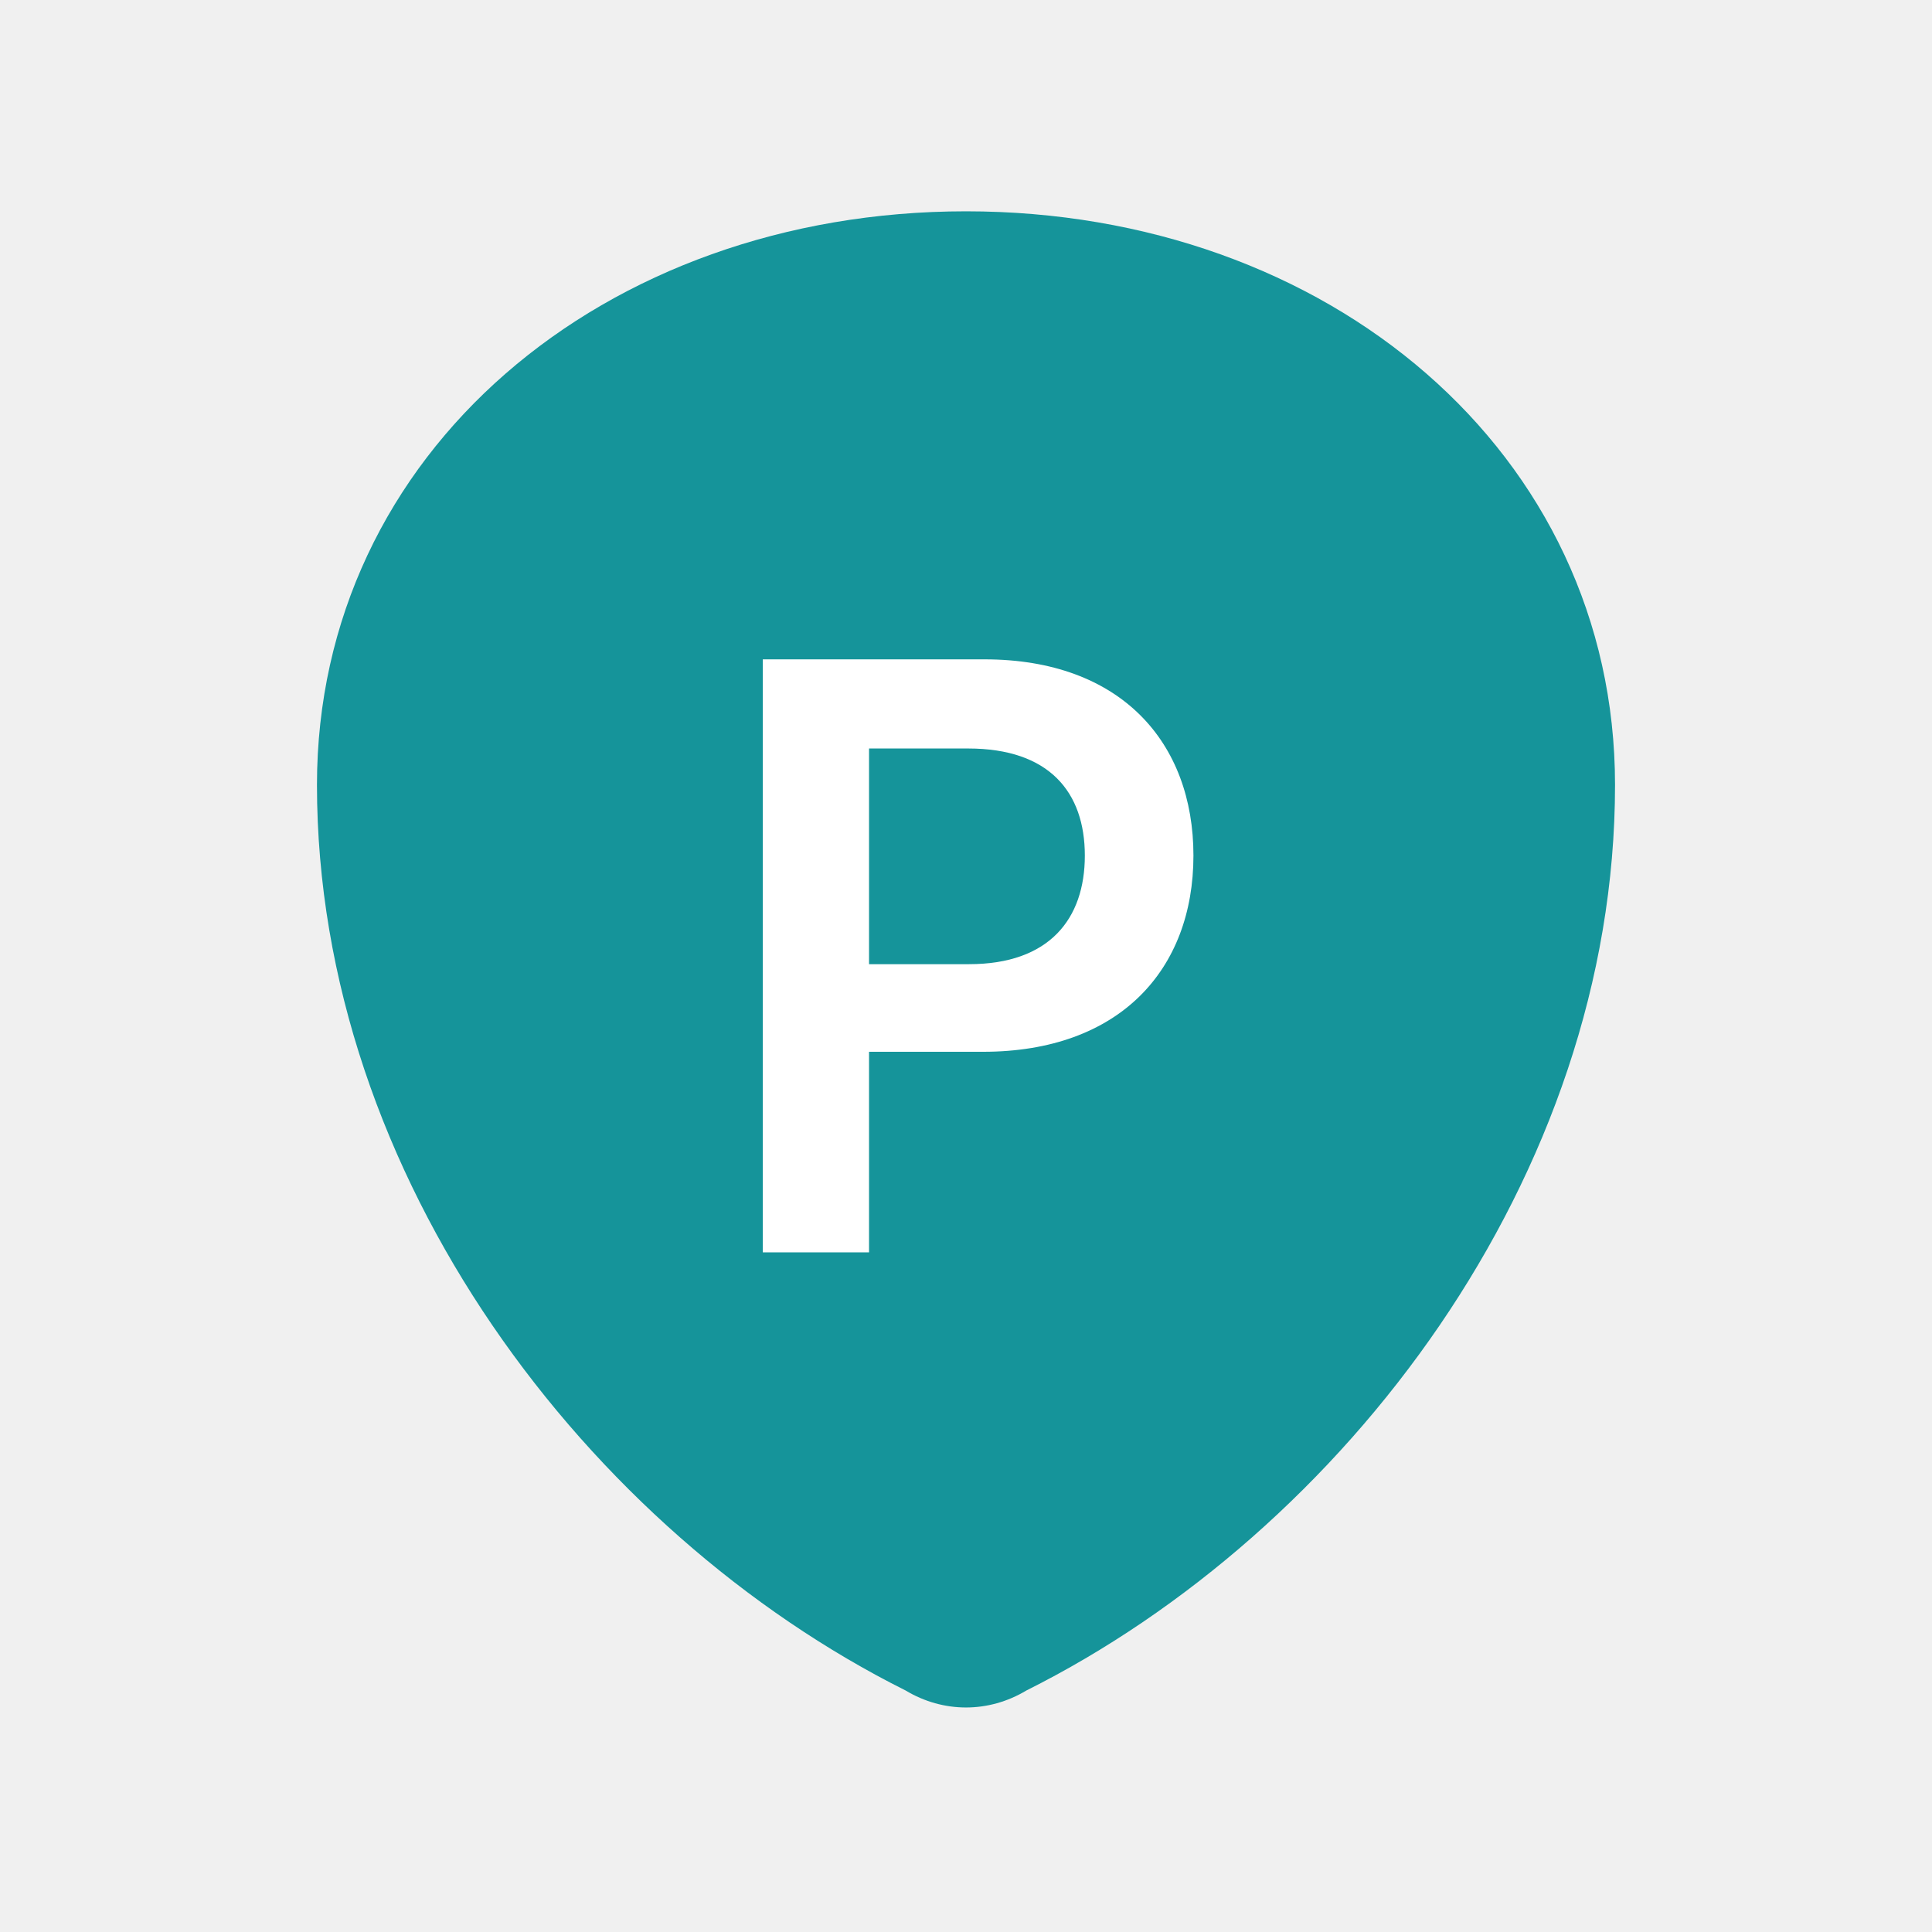
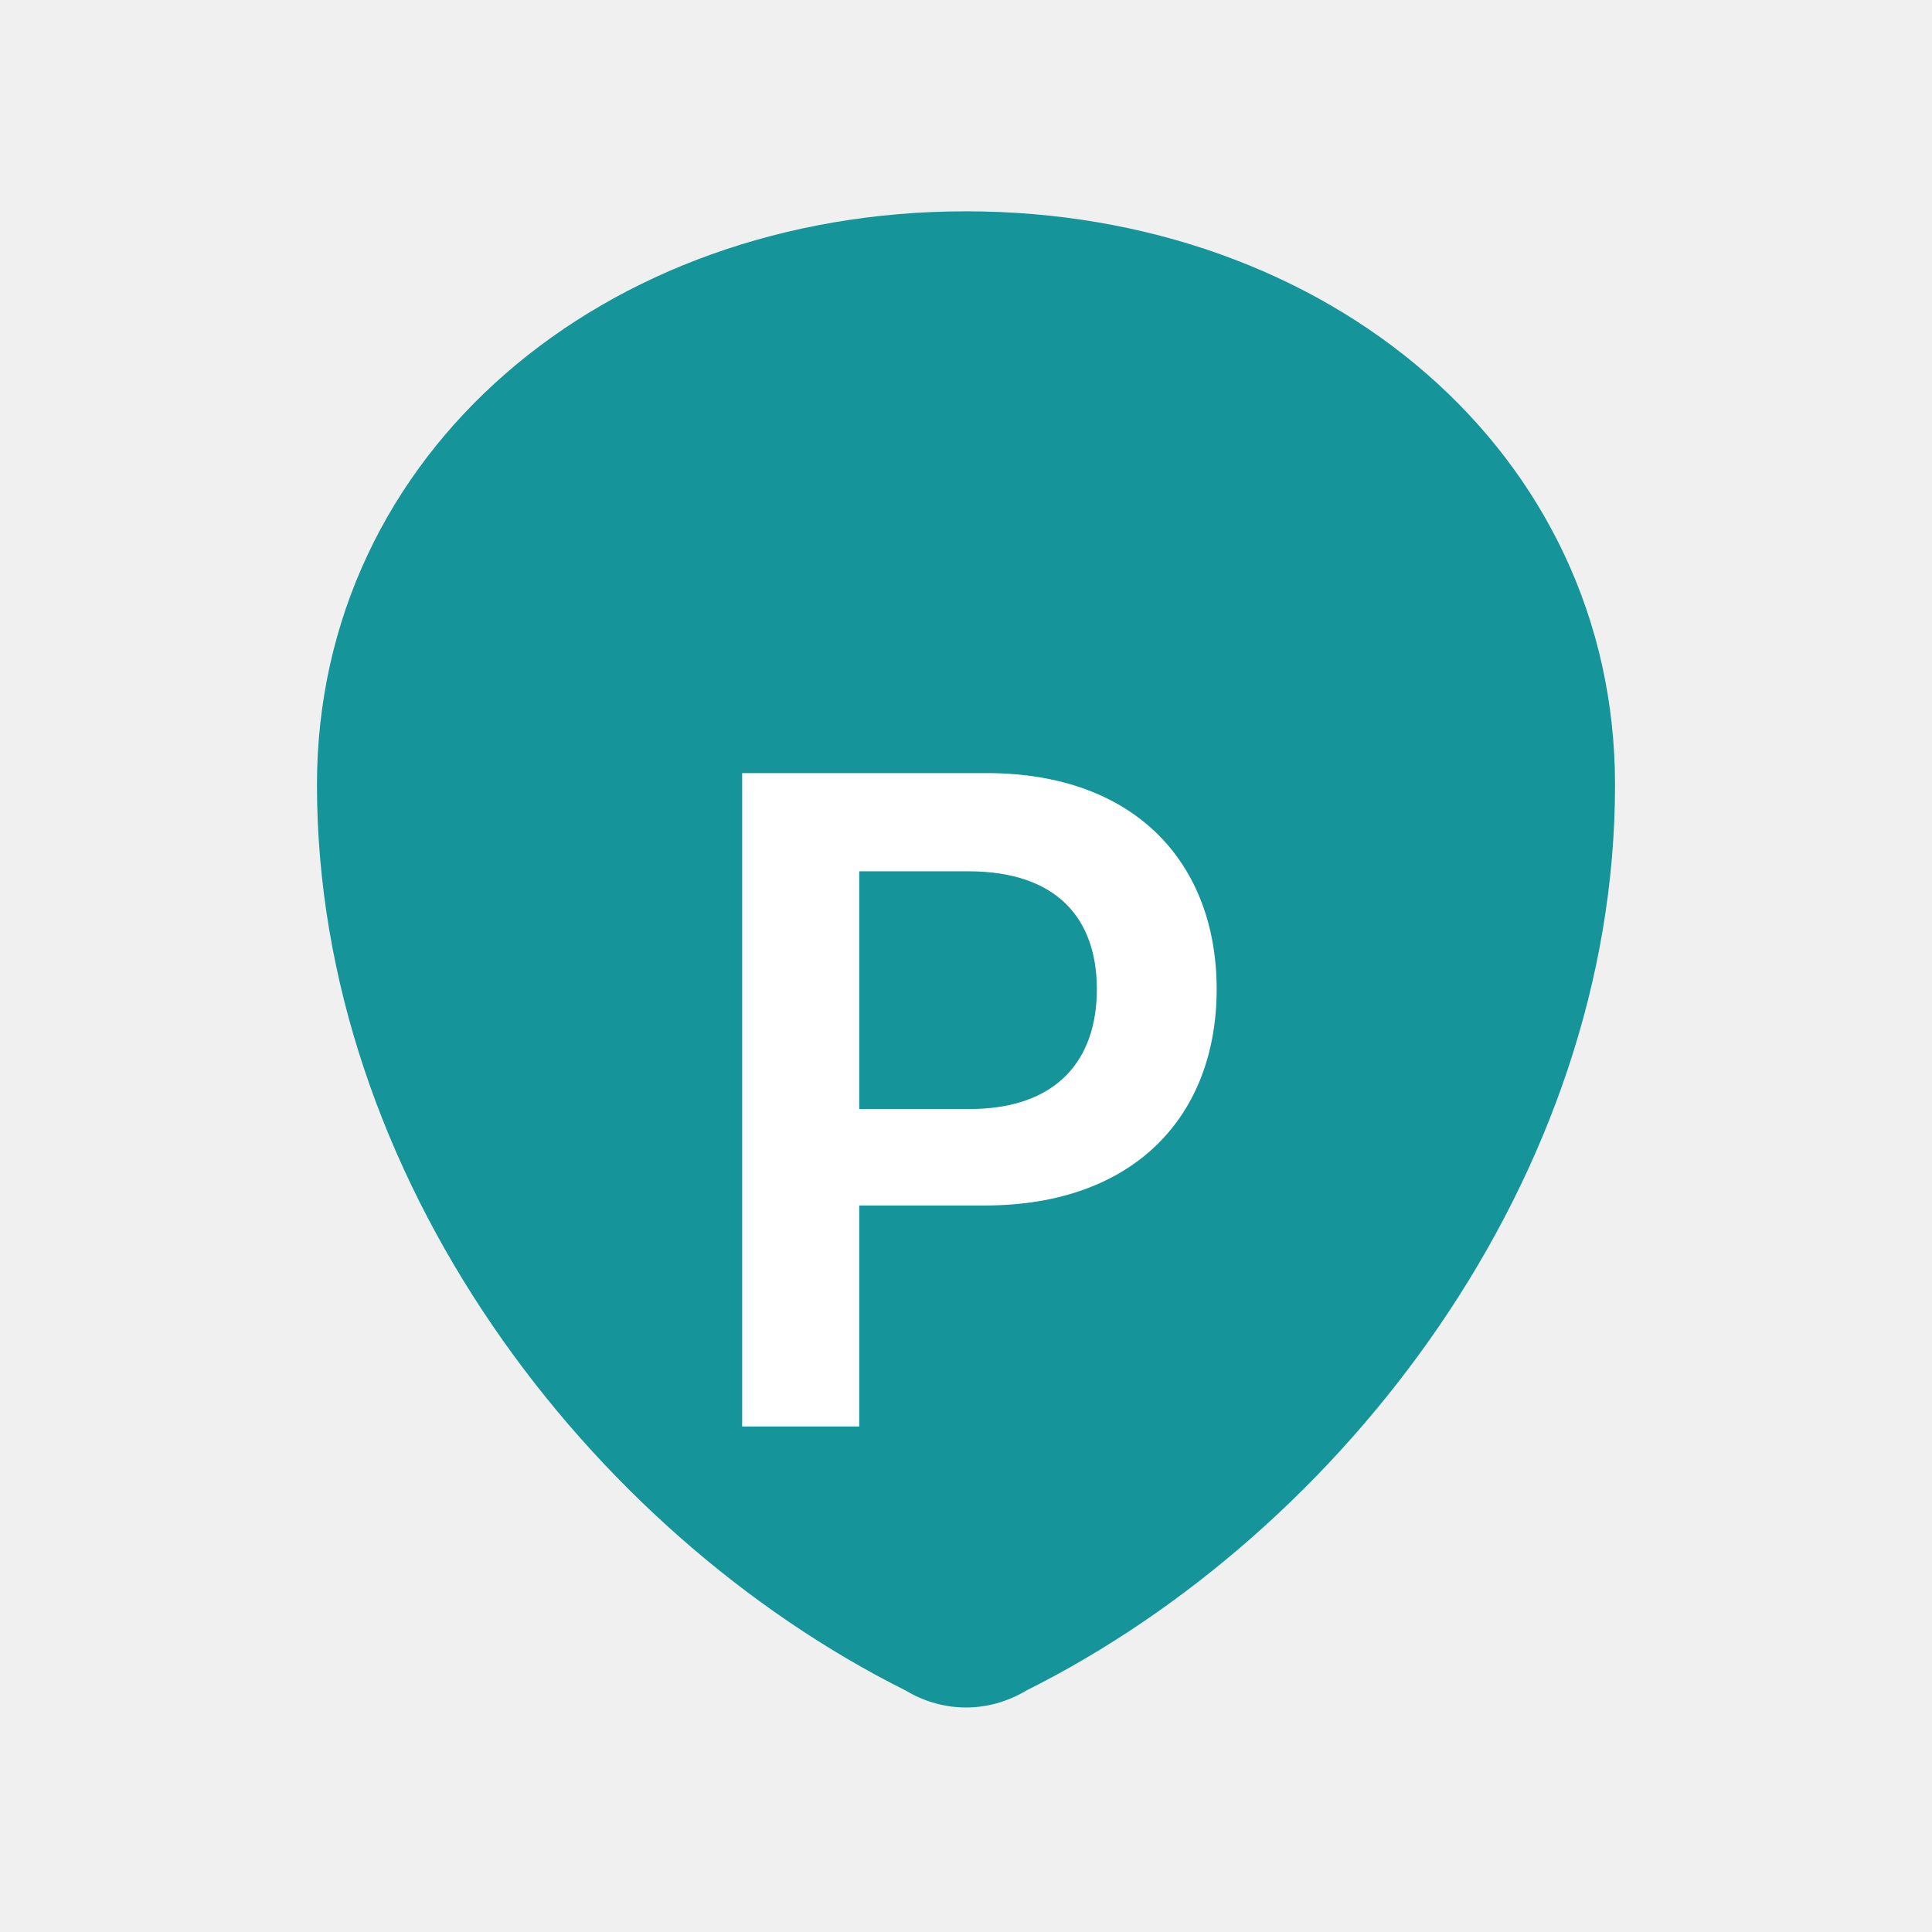
<svg xmlns="http://www.w3.org/2000/svg" viewBox="0 0 256 256" role="img" aria-label="Pick icon">
  <path fill="#15949A" d="M128 28C176 28 214 60 214 104C214 156 178 203 136 224C131 227 125 227 120 224C78 203 42 156 42 104C42 60 80 28 128 28Z" />
-   <text x="128" y="126" fill="#FFFFFF" text-anchor="middle" dominant-baseline="middle" font-family="Sora, Inter, sans-serif" font-size="108" font-weight="600" letter-spacing="-0.04em">
+   <text x="128" y="145" fill="#FFFFFF" text-anchor="middle" dominant-baseline="middle" font-family="Sora, Inter, sans-serif" font-size="119" font-weight="600" letter-spacing="-0.04em">
    P
  </text>
</svg>
